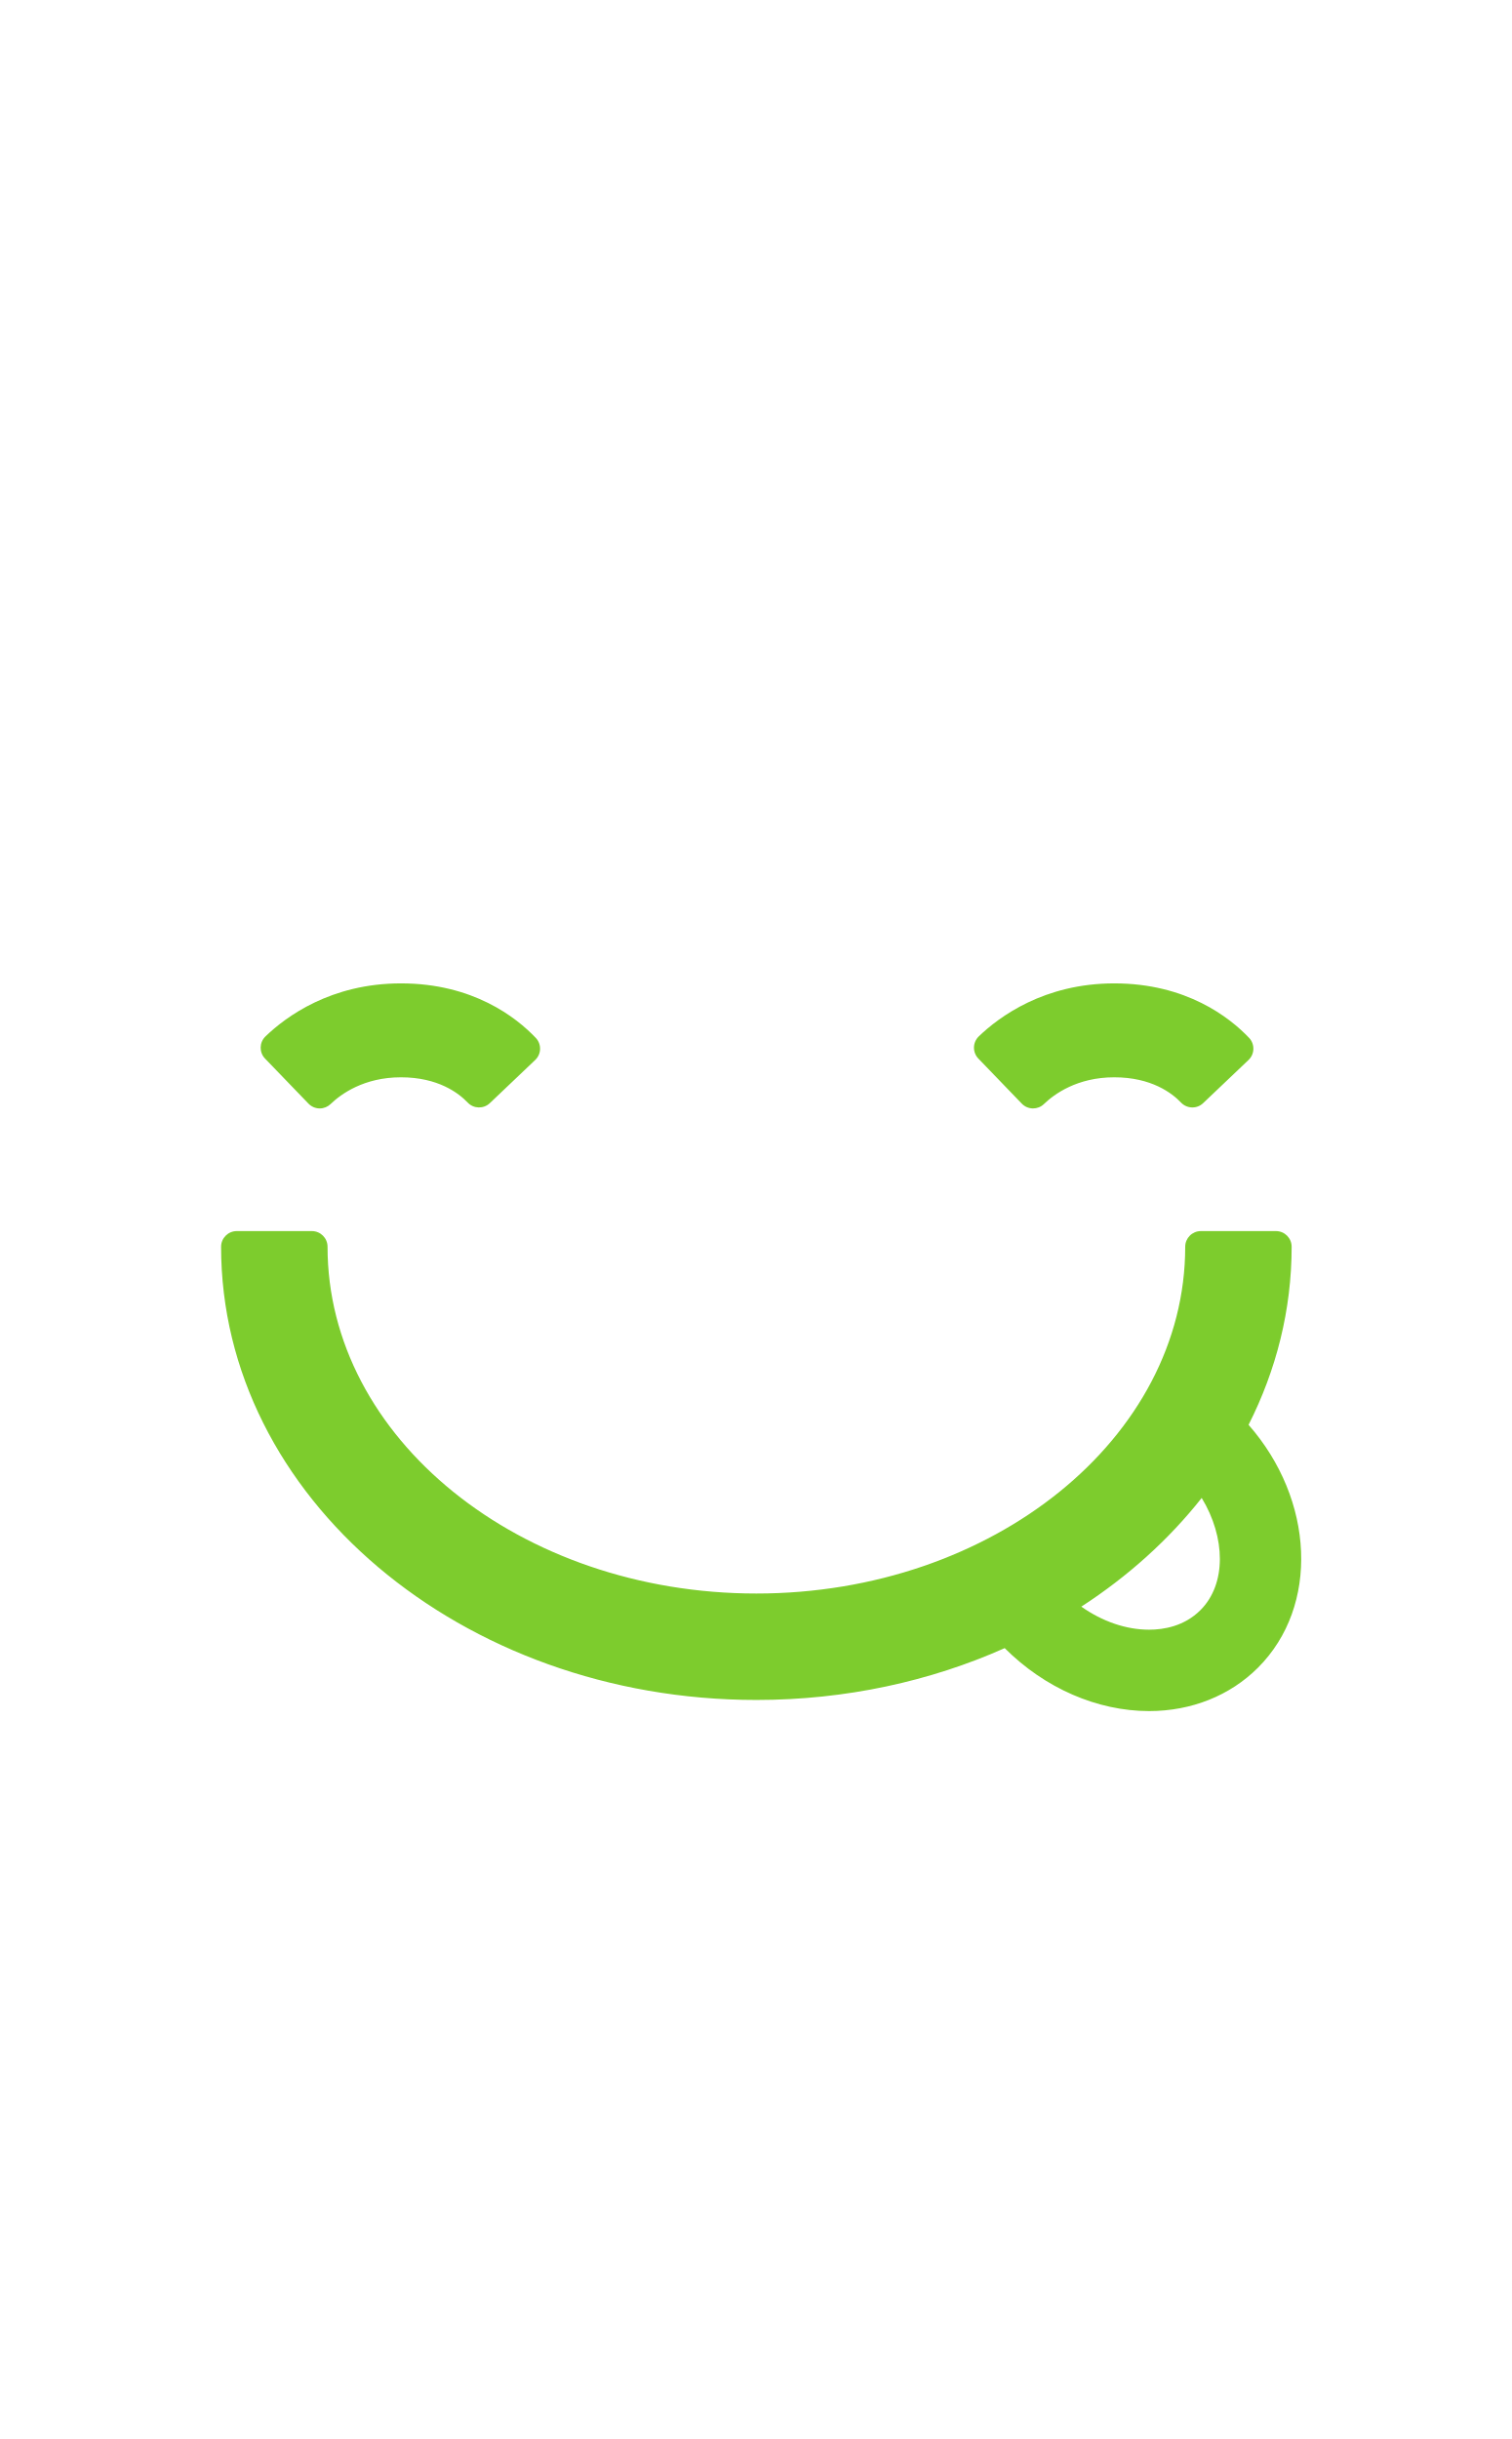
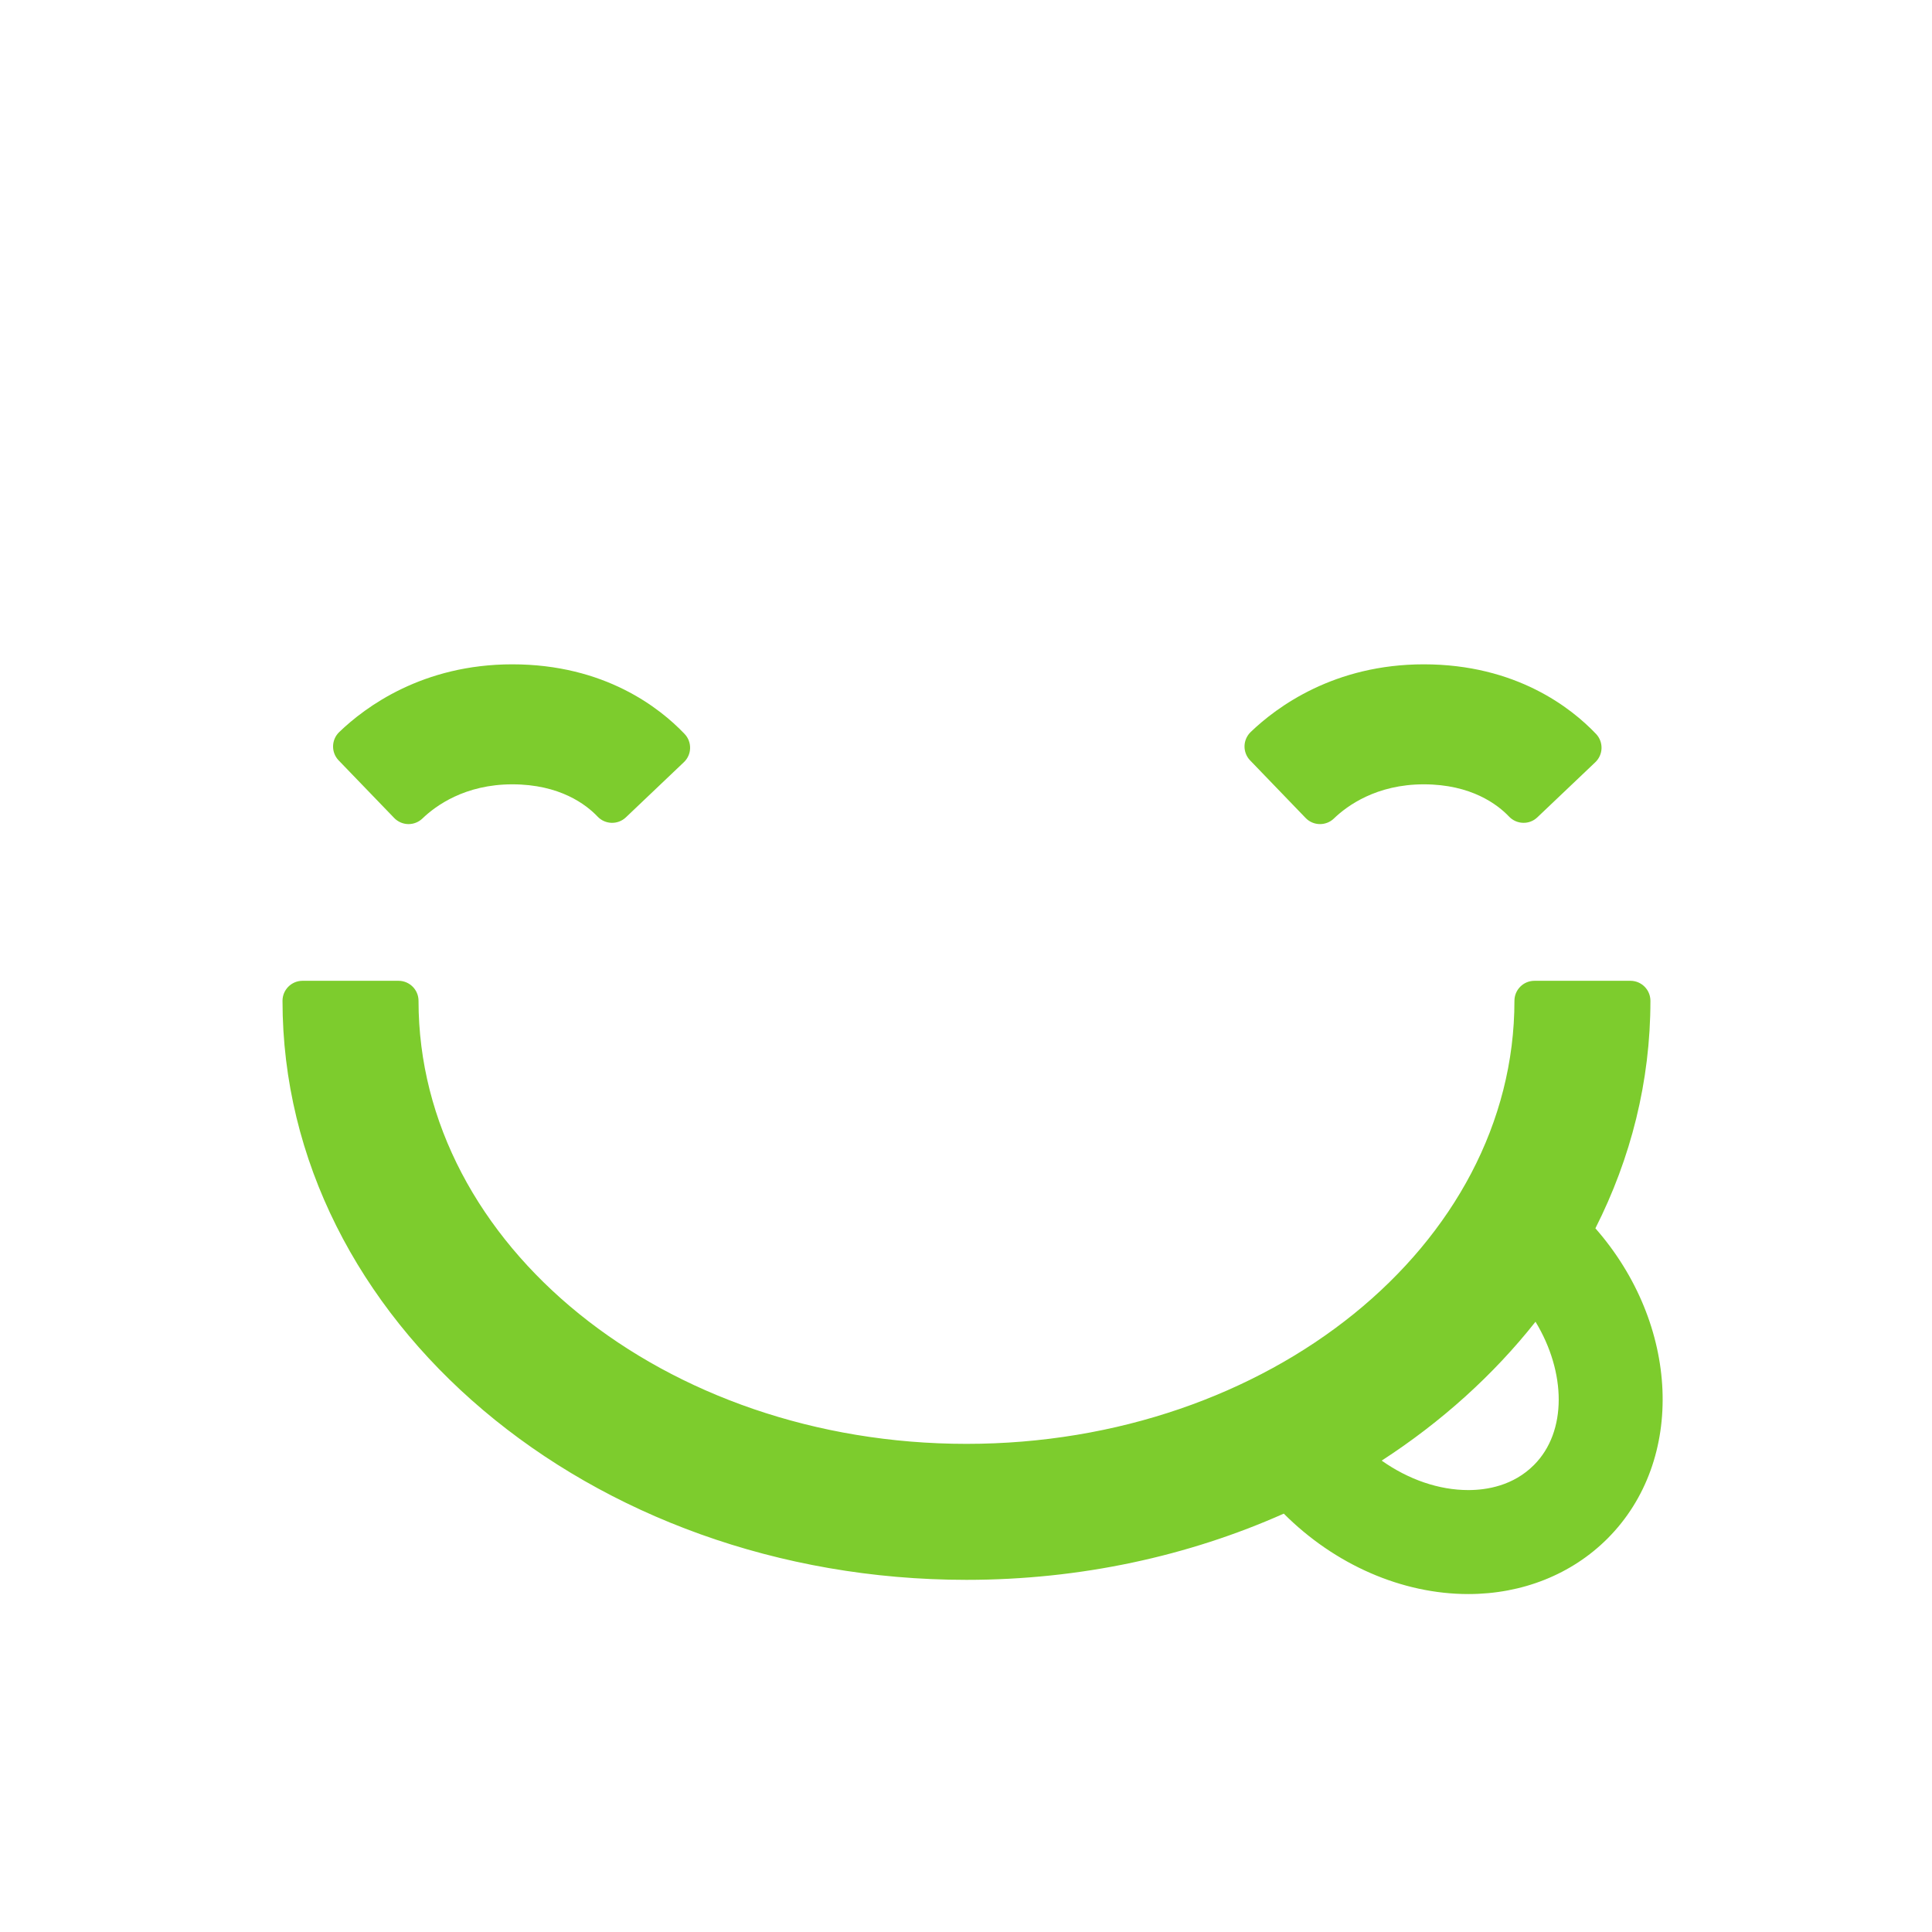
- <svg xmlns="http://www.w3.org/2000/svg" width="62px" height="100px" viewBox="0 0 62 100" version="1.1">
+ <svg xmlns="http://www.w3.org/2000/svg" width="62px" height="62px" viewBox="0 0 62 62" version="1.1">
  <g id="Page-1" stroke="none" stroke-width="1" fill="none" fill-rule="evenodd">
-     <g id="Filibaba-dot-com-assets-Light" transform="translate(-23, -68)" fill="#7DCC2D">
+     <g id="Filibaba-dot-com-assets-Light" transform="translate(-23, -87)" fill="#7DCC2D">
      <g id="filibaba-avatar" transform="translate(23, 87)">
        <path d="M49.226,47.014 C48.562,47.679 47.714,47.818 47.12,47.818 C46.175,47.818 45.2,47.48 44.34,46.873 C46.259,45.628 47.929,44.121 49.276,42.416 C50.259,44.035 50.296,45.944 49.226,47.014 Z M51.198,39.418 C52.334,37.175 52.964,34.707 52.964,32.117 C52.964,31.763 52.677,31.475 52.322,31.475 L49.242,31.475 C48.887,31.475 48.6,31.763 48.6,32.117 C48.6,39.957 40.711,46.335 31.015,46.335 C21.319,46.335 13.431,39.957 13.431,32.117 C13.431,31.763 13.143,31.475 12.789,31.475 L9.708,31.475 C9.354,31.475 9.066,31.763 9.066,32.117 C9.066,42.363 18.913,50.699 31.015,50.699 C34.688,50.699 38.153,49.93 41.198,48.574 C42.837,50.215 44.995,51.155 47.12,51.155 L47.12,51.155 C48.852,51.155 50.439,50.522 51.587,49.373 C54.108,46.85 53.897,42.493 51.198,39.418 L51.198,39.418 Z" id="Fill-1" />
        <path d="M12.65,26.25 C12.768,26.372 12.93,26.443 13.1,26.446 C13.104,26.446 13.108,26.446 13.112,26.446 C13.278,26.446 13.437,26.381 13.557,26.266 C13.982,25.857 14.921,25.17 16.441,25.17 C17.966,25.17 18.81,25.819 19.178,26.206 C19.422,26.463 19.829,26.473 20.086,26.229 L21.946,24.46 C22.07,24.343 22.142,24.182 22.146,24.011 C22.15,23.841 22.087,23.676 21.969,23.553 C21.176,22.719 19.404,21.319 16.441,21.319 C13.57,21.319 11.727,22.682 10.885,23.494 C10.63,23.74 10.622,24.146 10.868,24.402 L12.65,26.25" id="Fill-2" />
        <path d="M41.899,26.25 C42.025,26.381 42.193,26.446 42.361,26.446 C42.521,26.446 42.682,26.387 42.806,26.267 C43.231,25.857 44.171,25.17 45.691,25.17 C47.215,25.17 48.06,25.819 48.428,26.206 C48.545,26.329 48.707,26.401 48.877,26.405 C49.053,26.41 49.212,26.346 49.335,26.229 L51.196,24.46 C51.319,24.343 51.391,24.181 51.395,24.011 C51.399,23.841 51.336,23.676 51.219,23.553 C50.426,22.719 48.653,21.319 45.691,21.319 C42.82,21.319 40.977,22.682 40.134,23.493 C40.012,23.612 39.941,23.774 39.938,23.944 C39.935,24.114 39.999,24.279 40.117,24.401 L41.899,26.25" id="Fill-3" />
      </g>
    </g>
  </g>
</svg>
